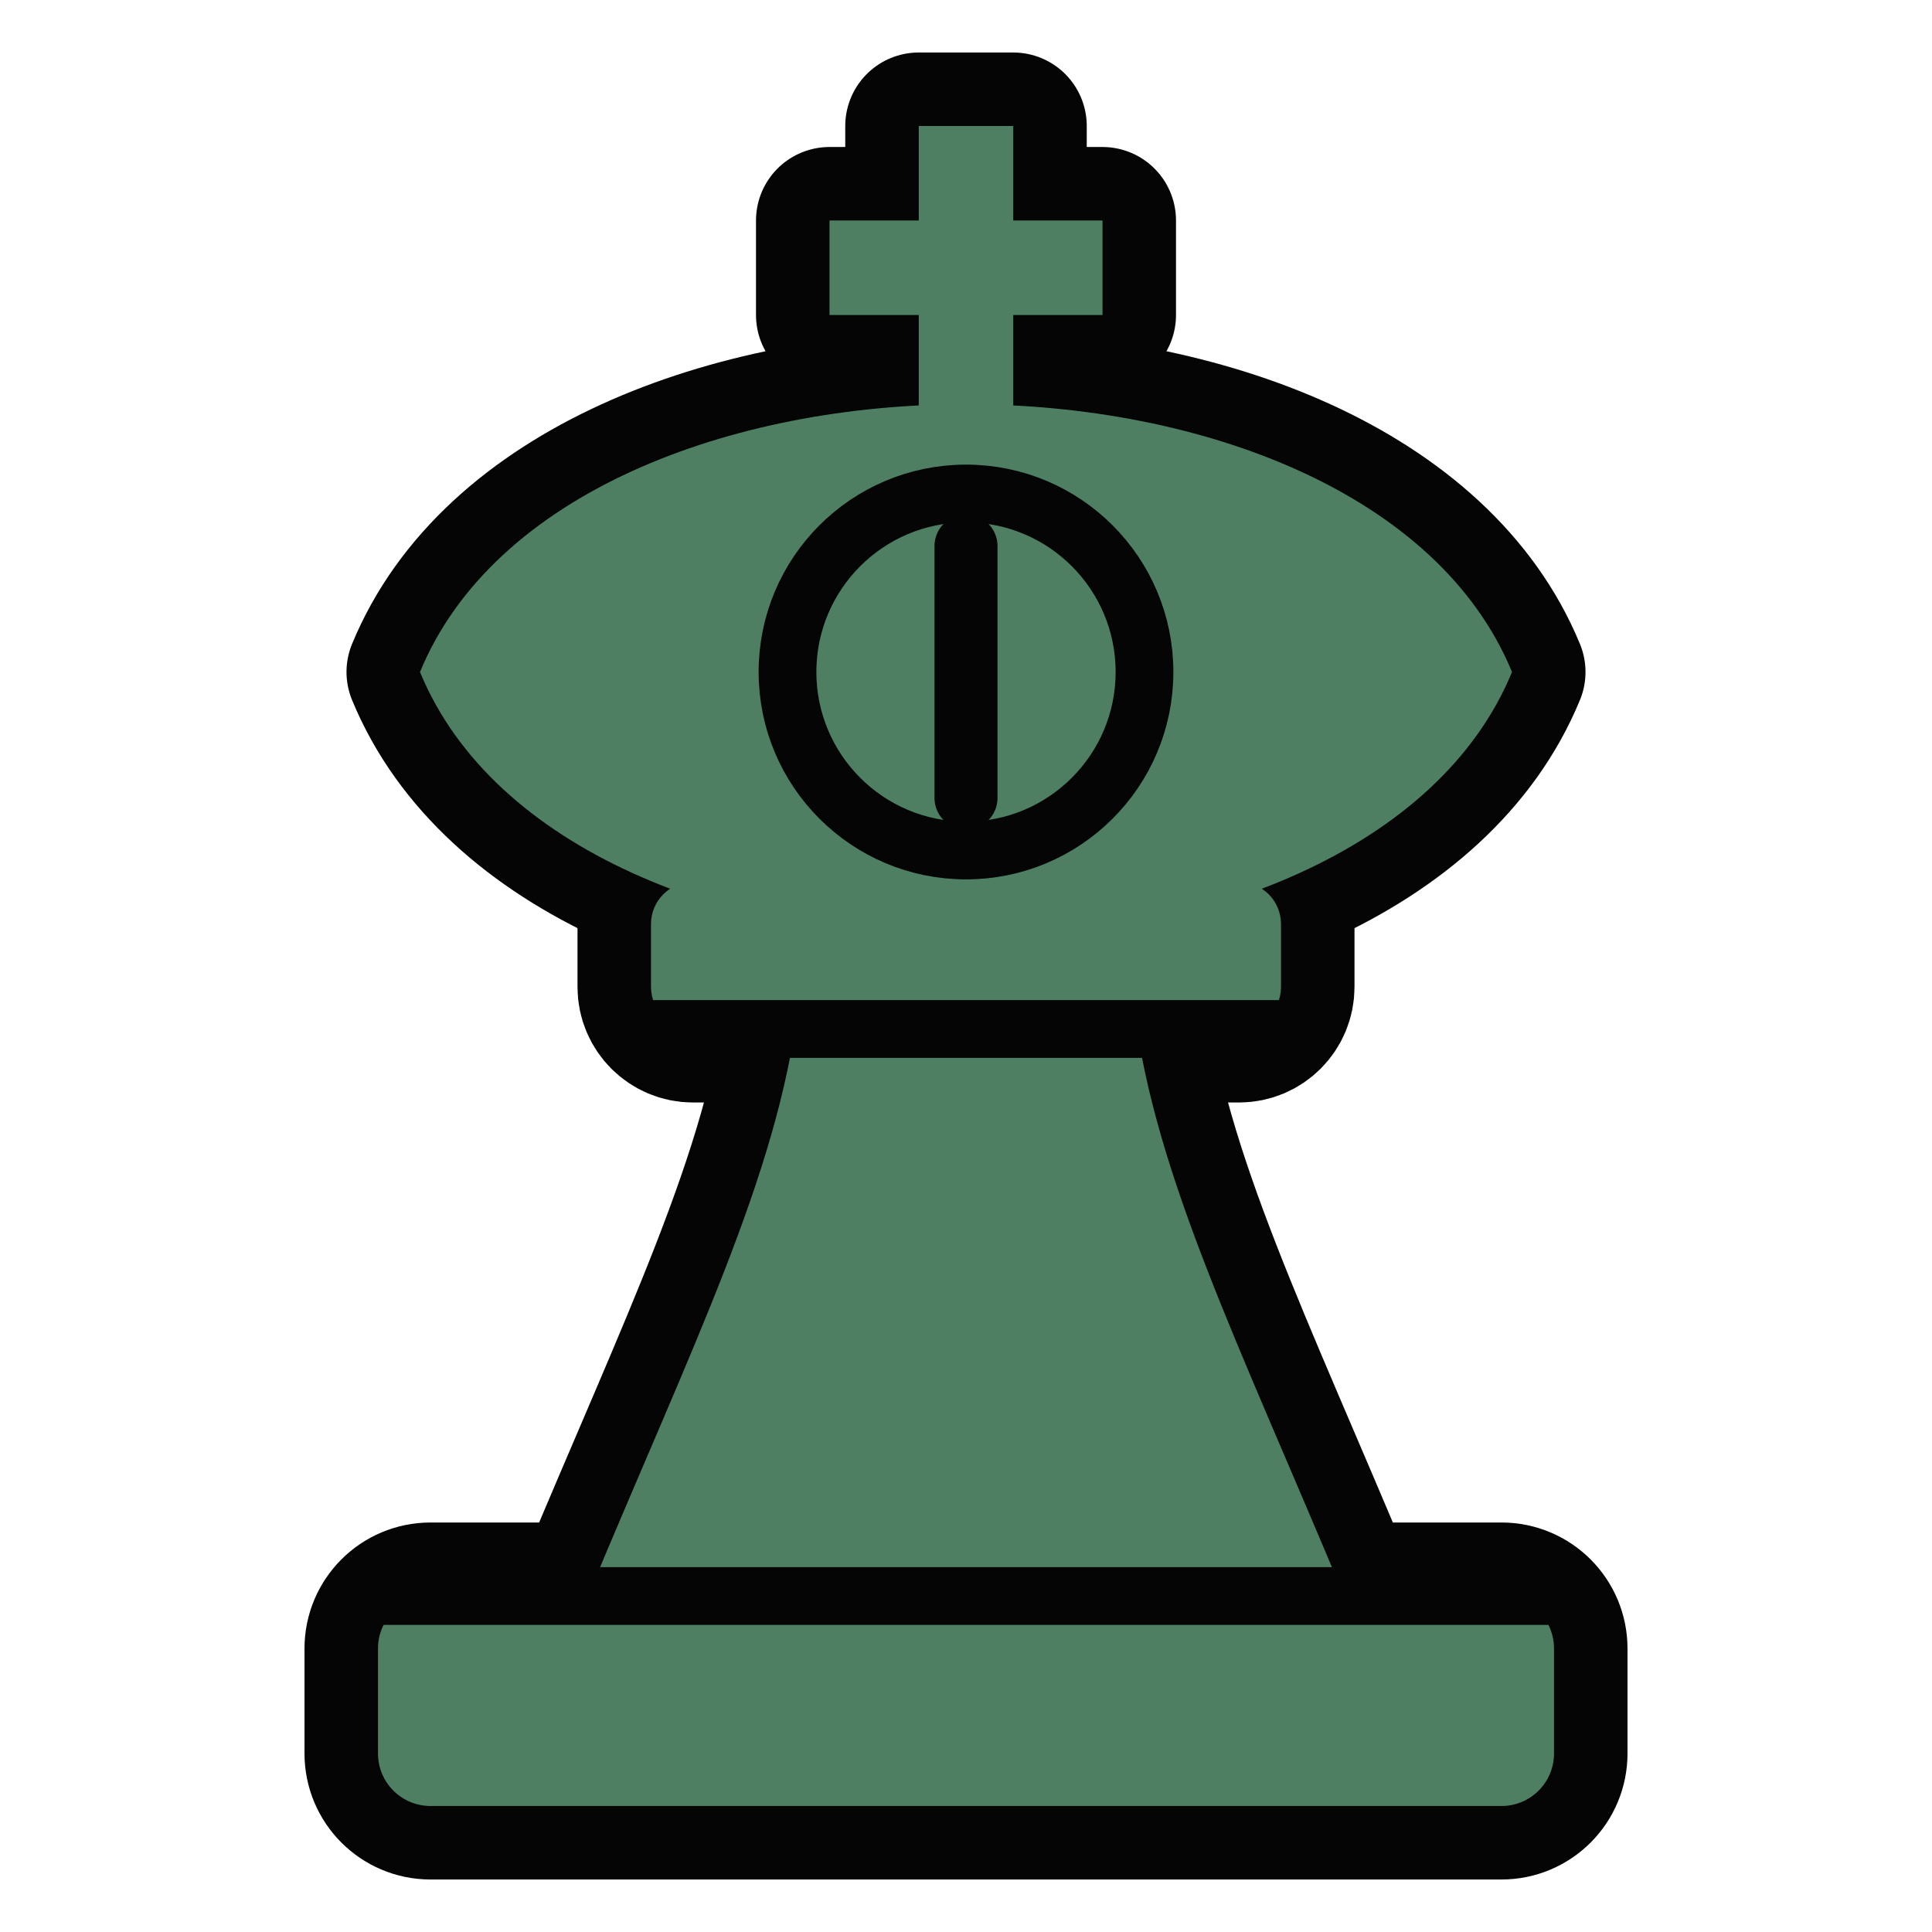
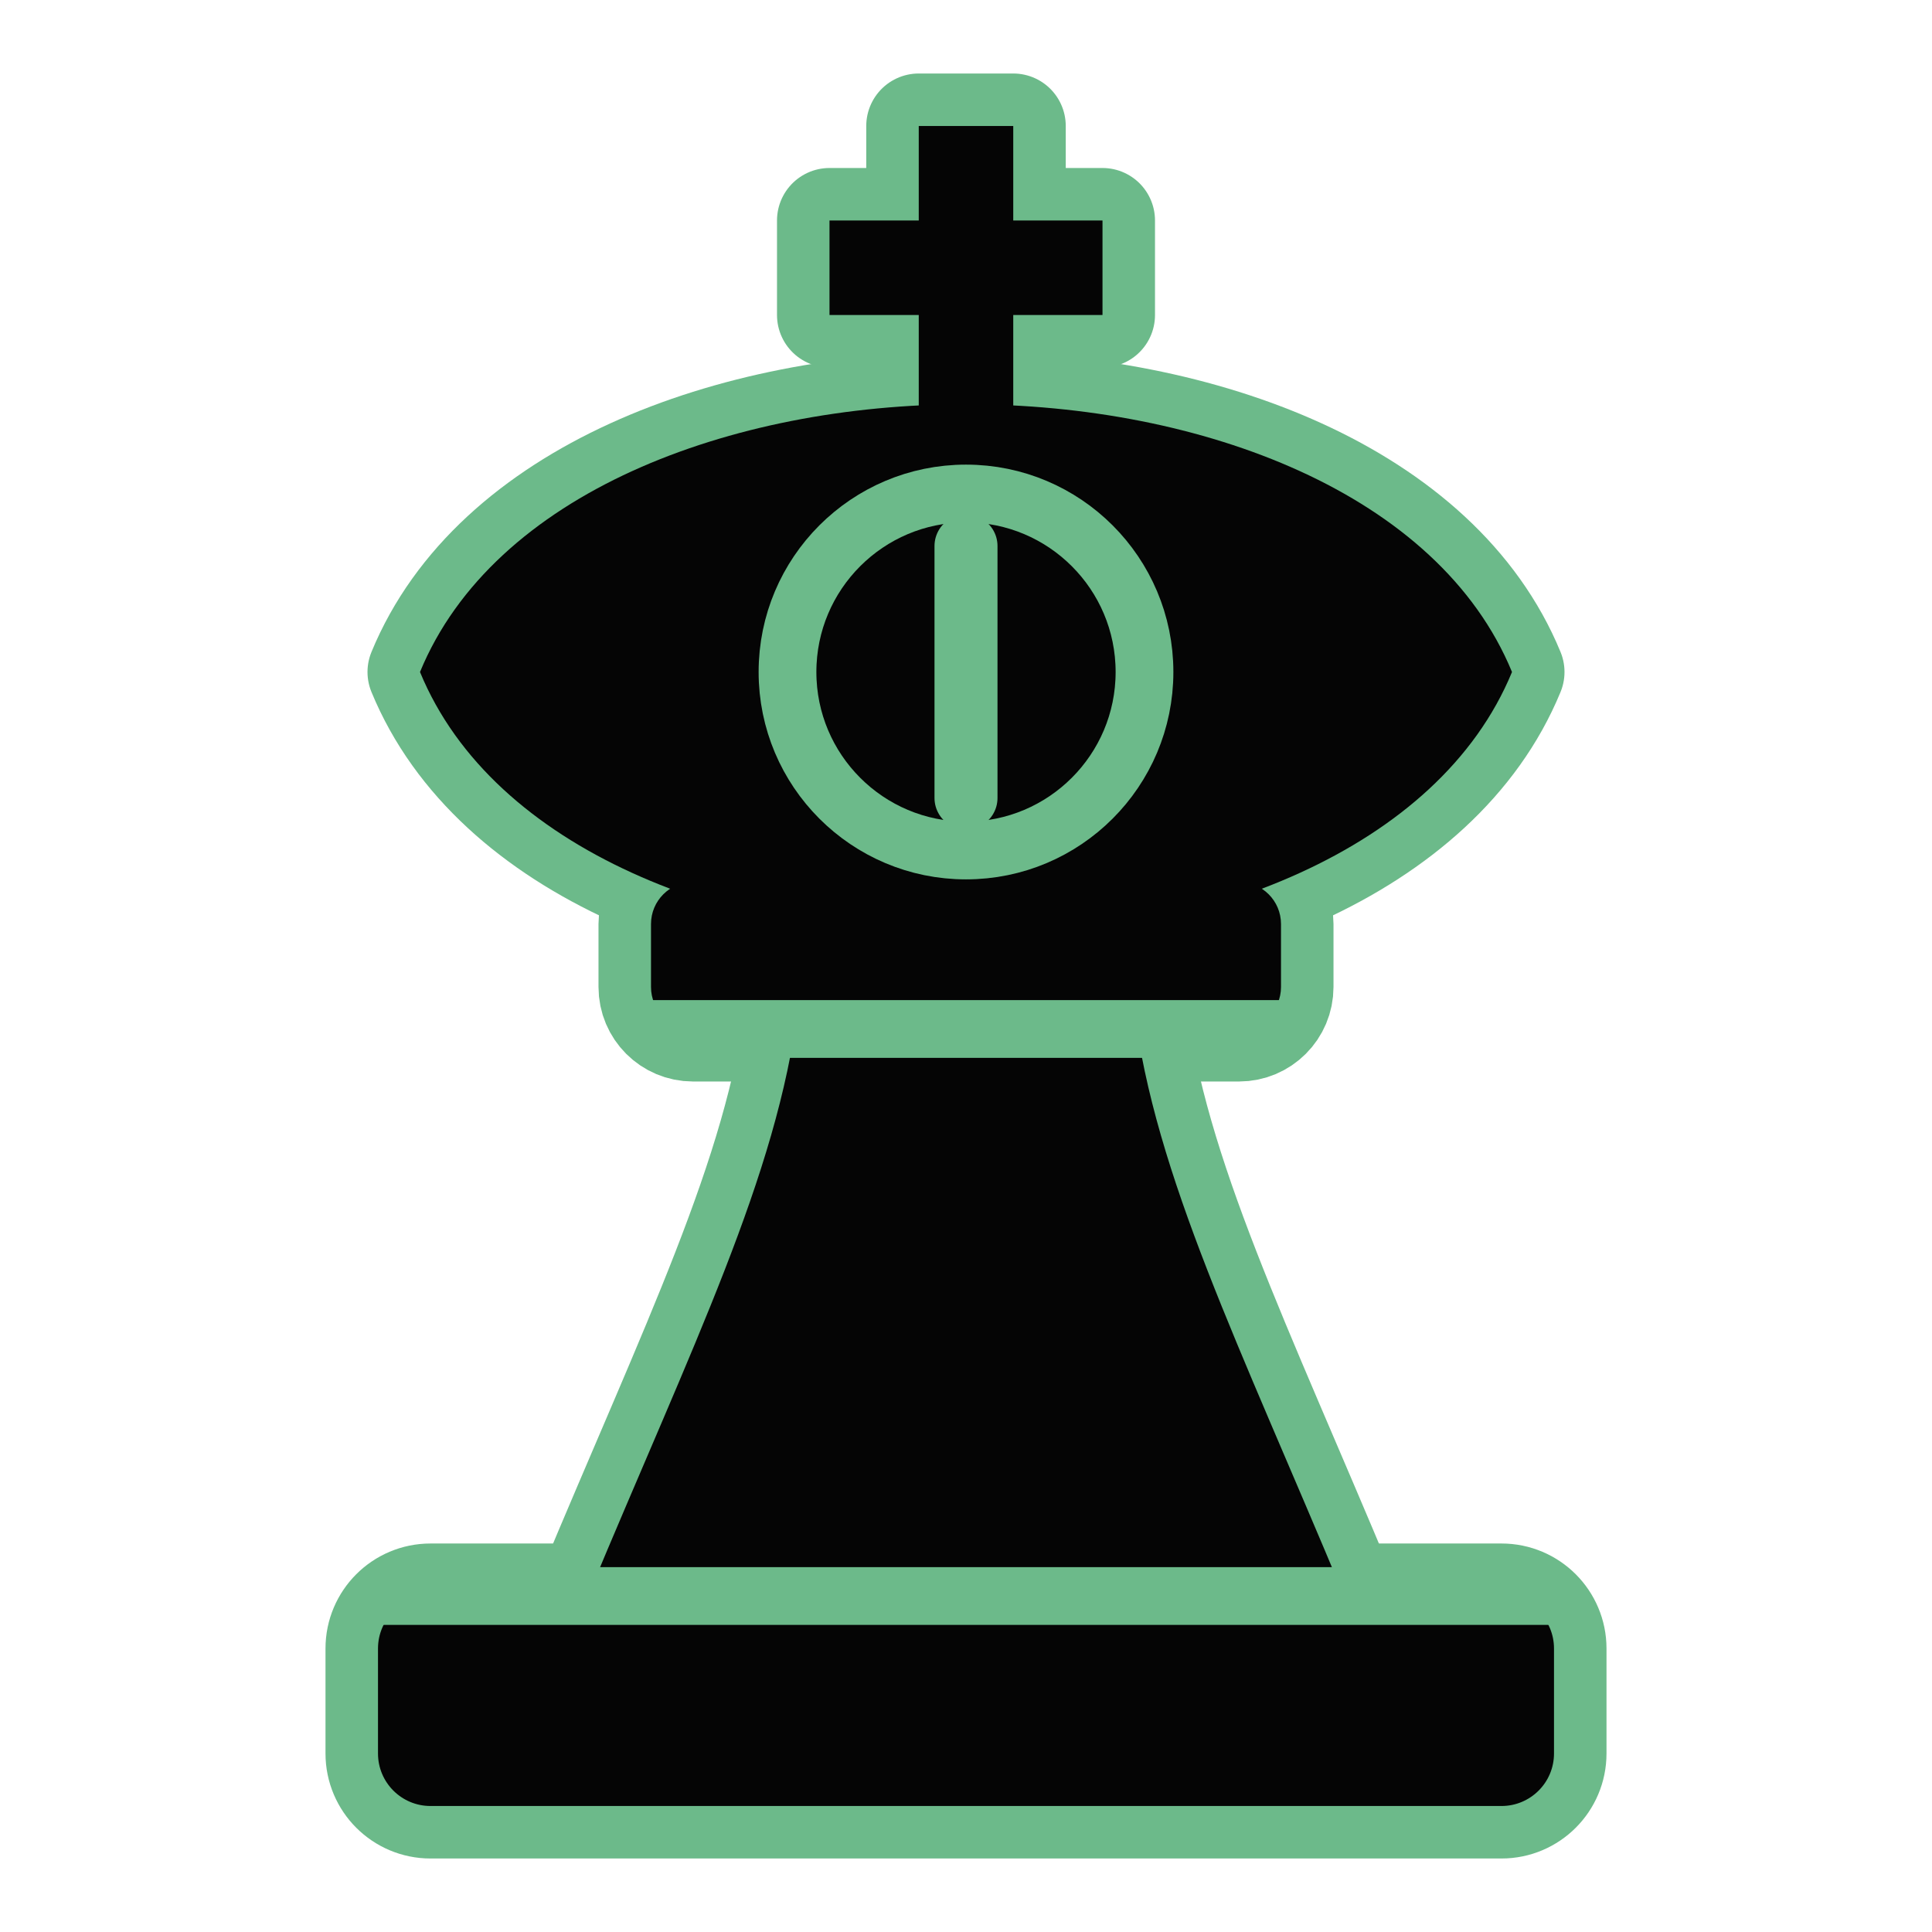
<svg xmlns="http://www.w3.org/2000/svg" viewBox="4 2 92 92">
-   <g fill="#050505" stroke="#050505" stroke-width="7.0" stroke-linejoin="round">
+   <g fill="#6cba8a" stroke="#6cba8a" stroke-width="5.0" stroke-linejoin="round">
    <rect x="22" y="78" width="56" height="10" rx="2.5" />
    <path d="M32 78 C37 66 41 58 42 50 H58 C59 58 63 66 68 78 Z" />
    <rect x="35" y="44" width="30" height="7" rx="2" />
    <path d="M47.75 23 V17 H43.5 V12.5 H47.75 V8 H52.25 V12.5 H56.5 V17 H52.25 V23 Z" />
    <path d="M24 34 C31 17 69 17 76 34 C69 51 31 51 24 34 Z" />
  </g>
-   <g fill="#4e7f63">
+   <g fill="#050505">
    <rect x="22" y="78" width="56" height="10" rx="2.5" />
    <path d="M32 78 C37 66 41 58 42 50 H58 C59 58 63 66 68 78 Z" />
    <rect x="35" y="44" width="30" height="7" rx="2" />
    <path d="M47.75 23 V17 H43.5 V12.5 H47.75 V8 H52.25 V12.5 H56.5 V17 H52.25 V23 Z" />
    <path d="M24 34 C31 17 69 17 76 34 C69 51 31 51 24 34 Z" />
  </g>
-   <g fill="none" stroke="#050505" stroke-width="2.75" stroke-linecap="round">
+   <g fill="none" stroke="#6cba8a" stroke-width="2.75" stroke-linecap="round">
    <path d="M22 78 H78" />
    <path d="M35 51 H65" />
    <circle cx="50" cy="34" r="8.5" />
    <path d="M50 28 V40" stroke-width="3" />
  </g>
</svg>
